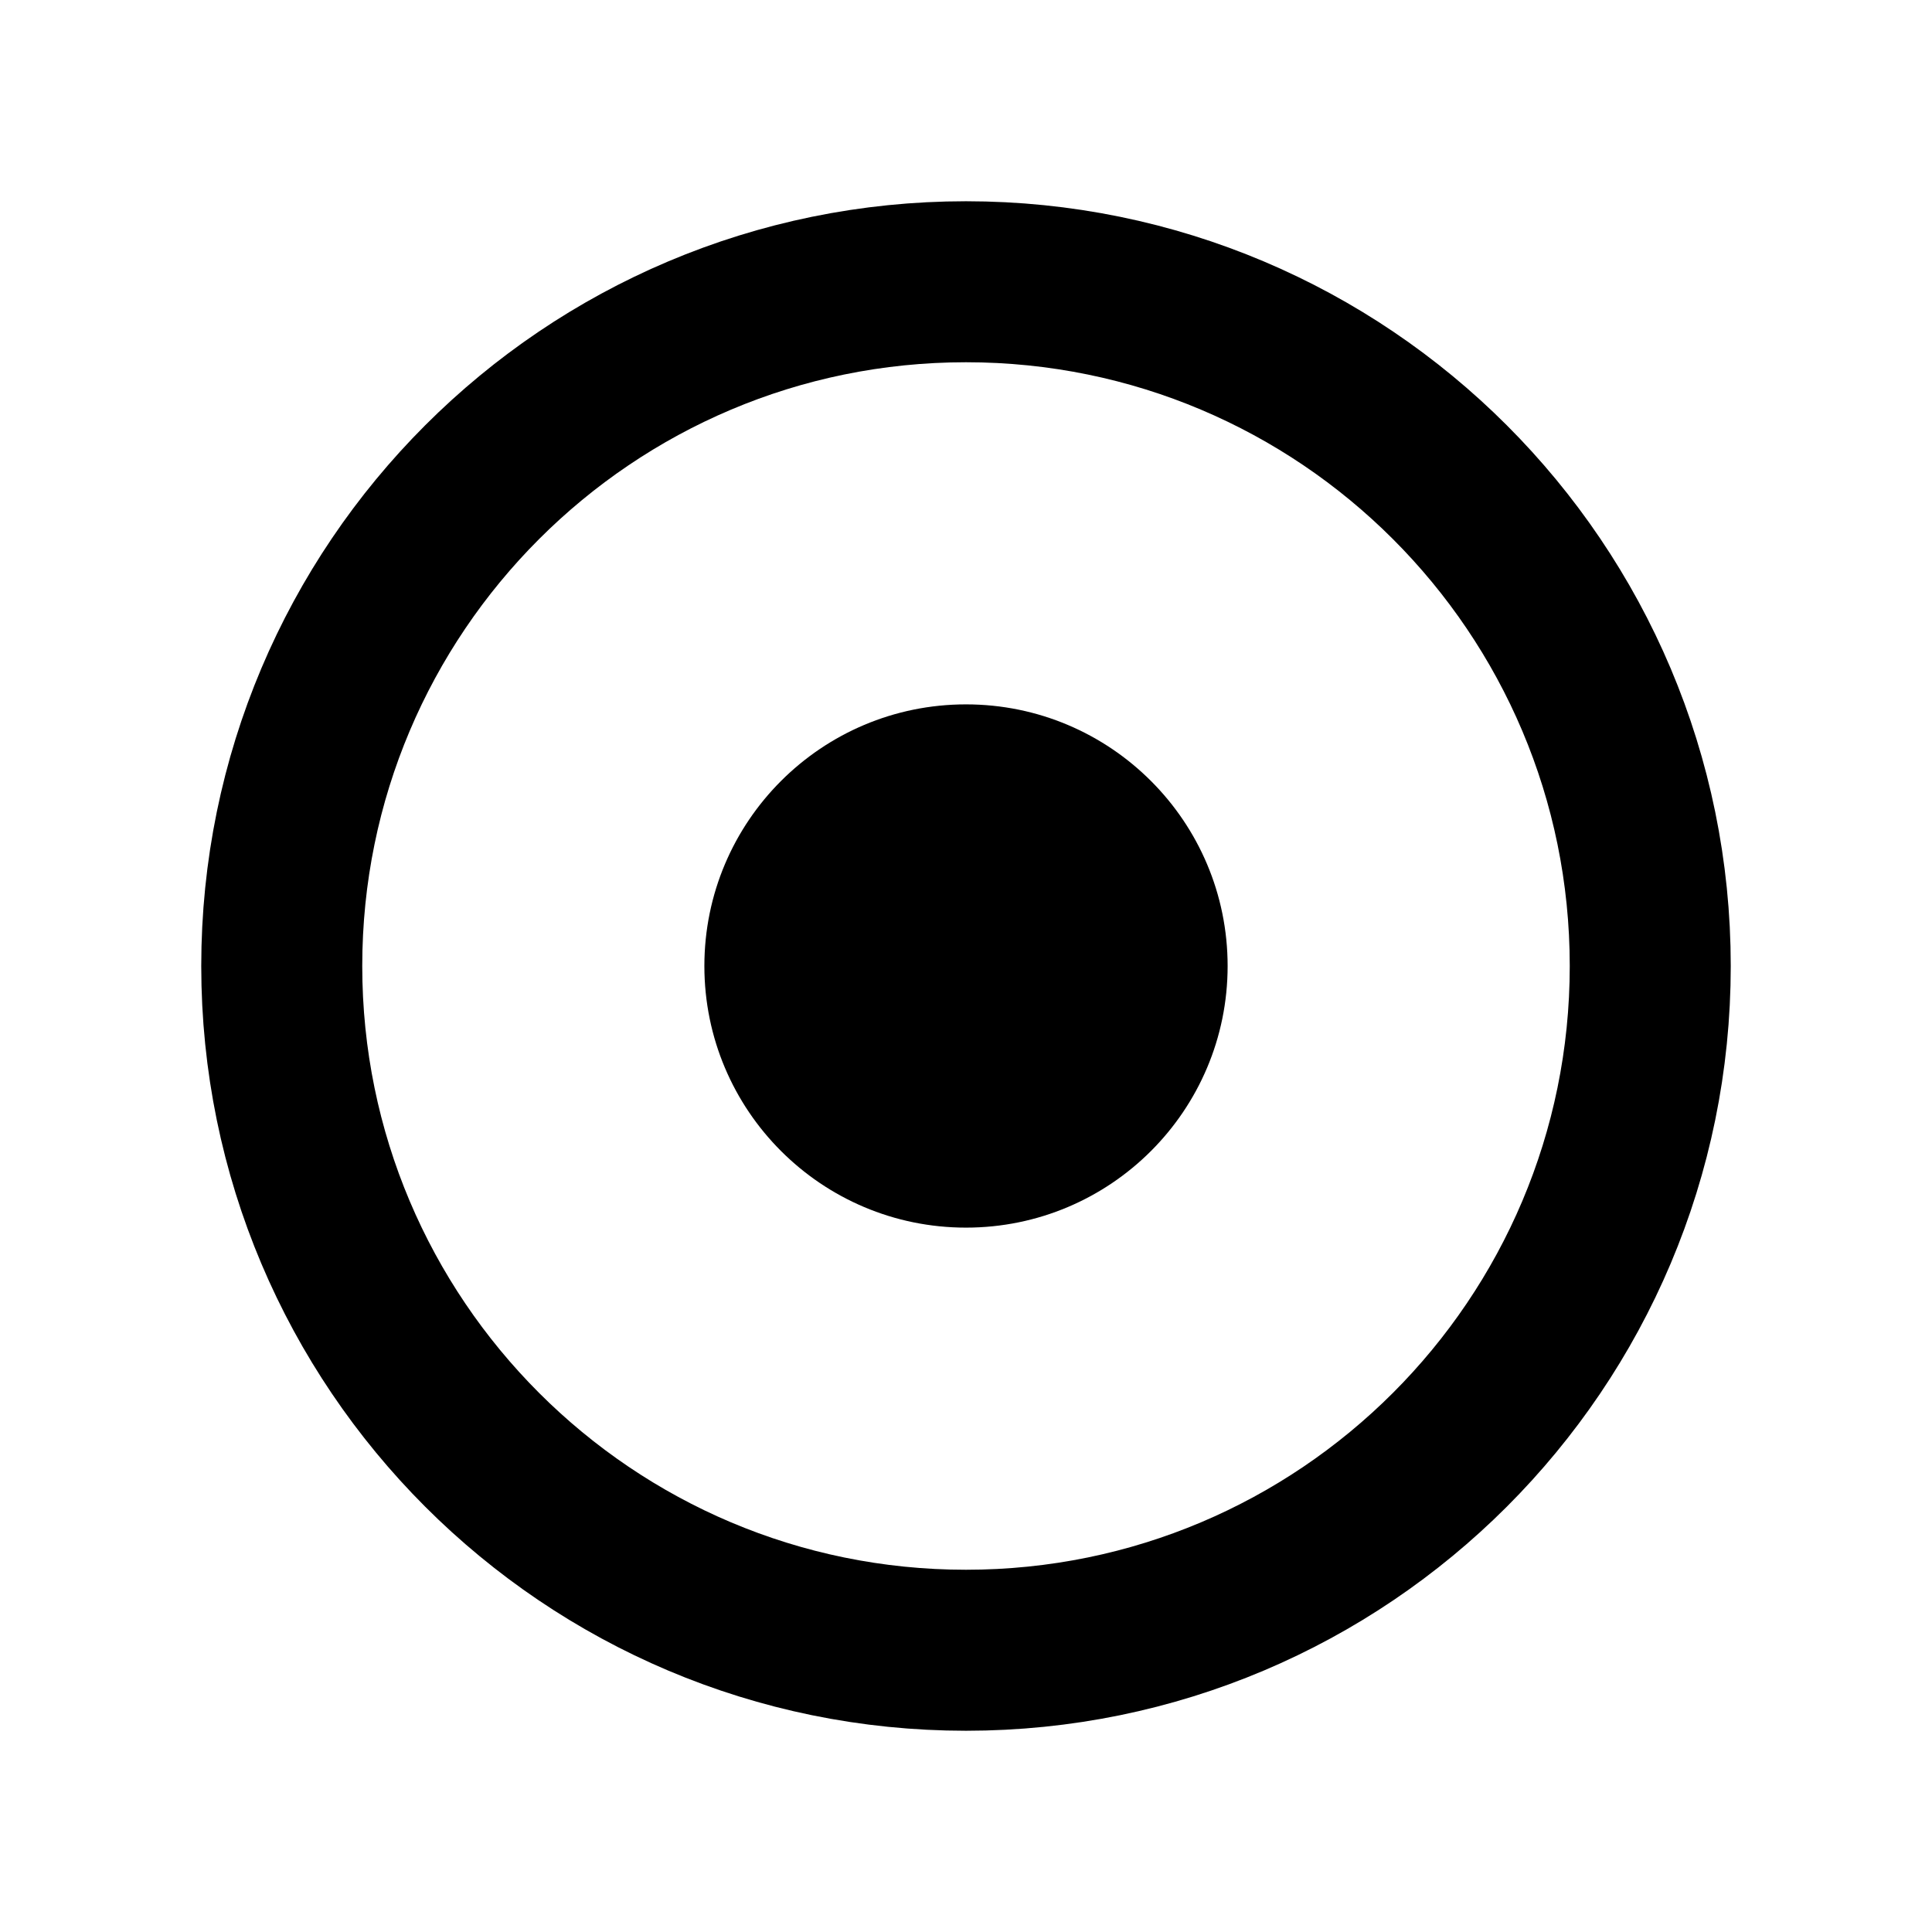
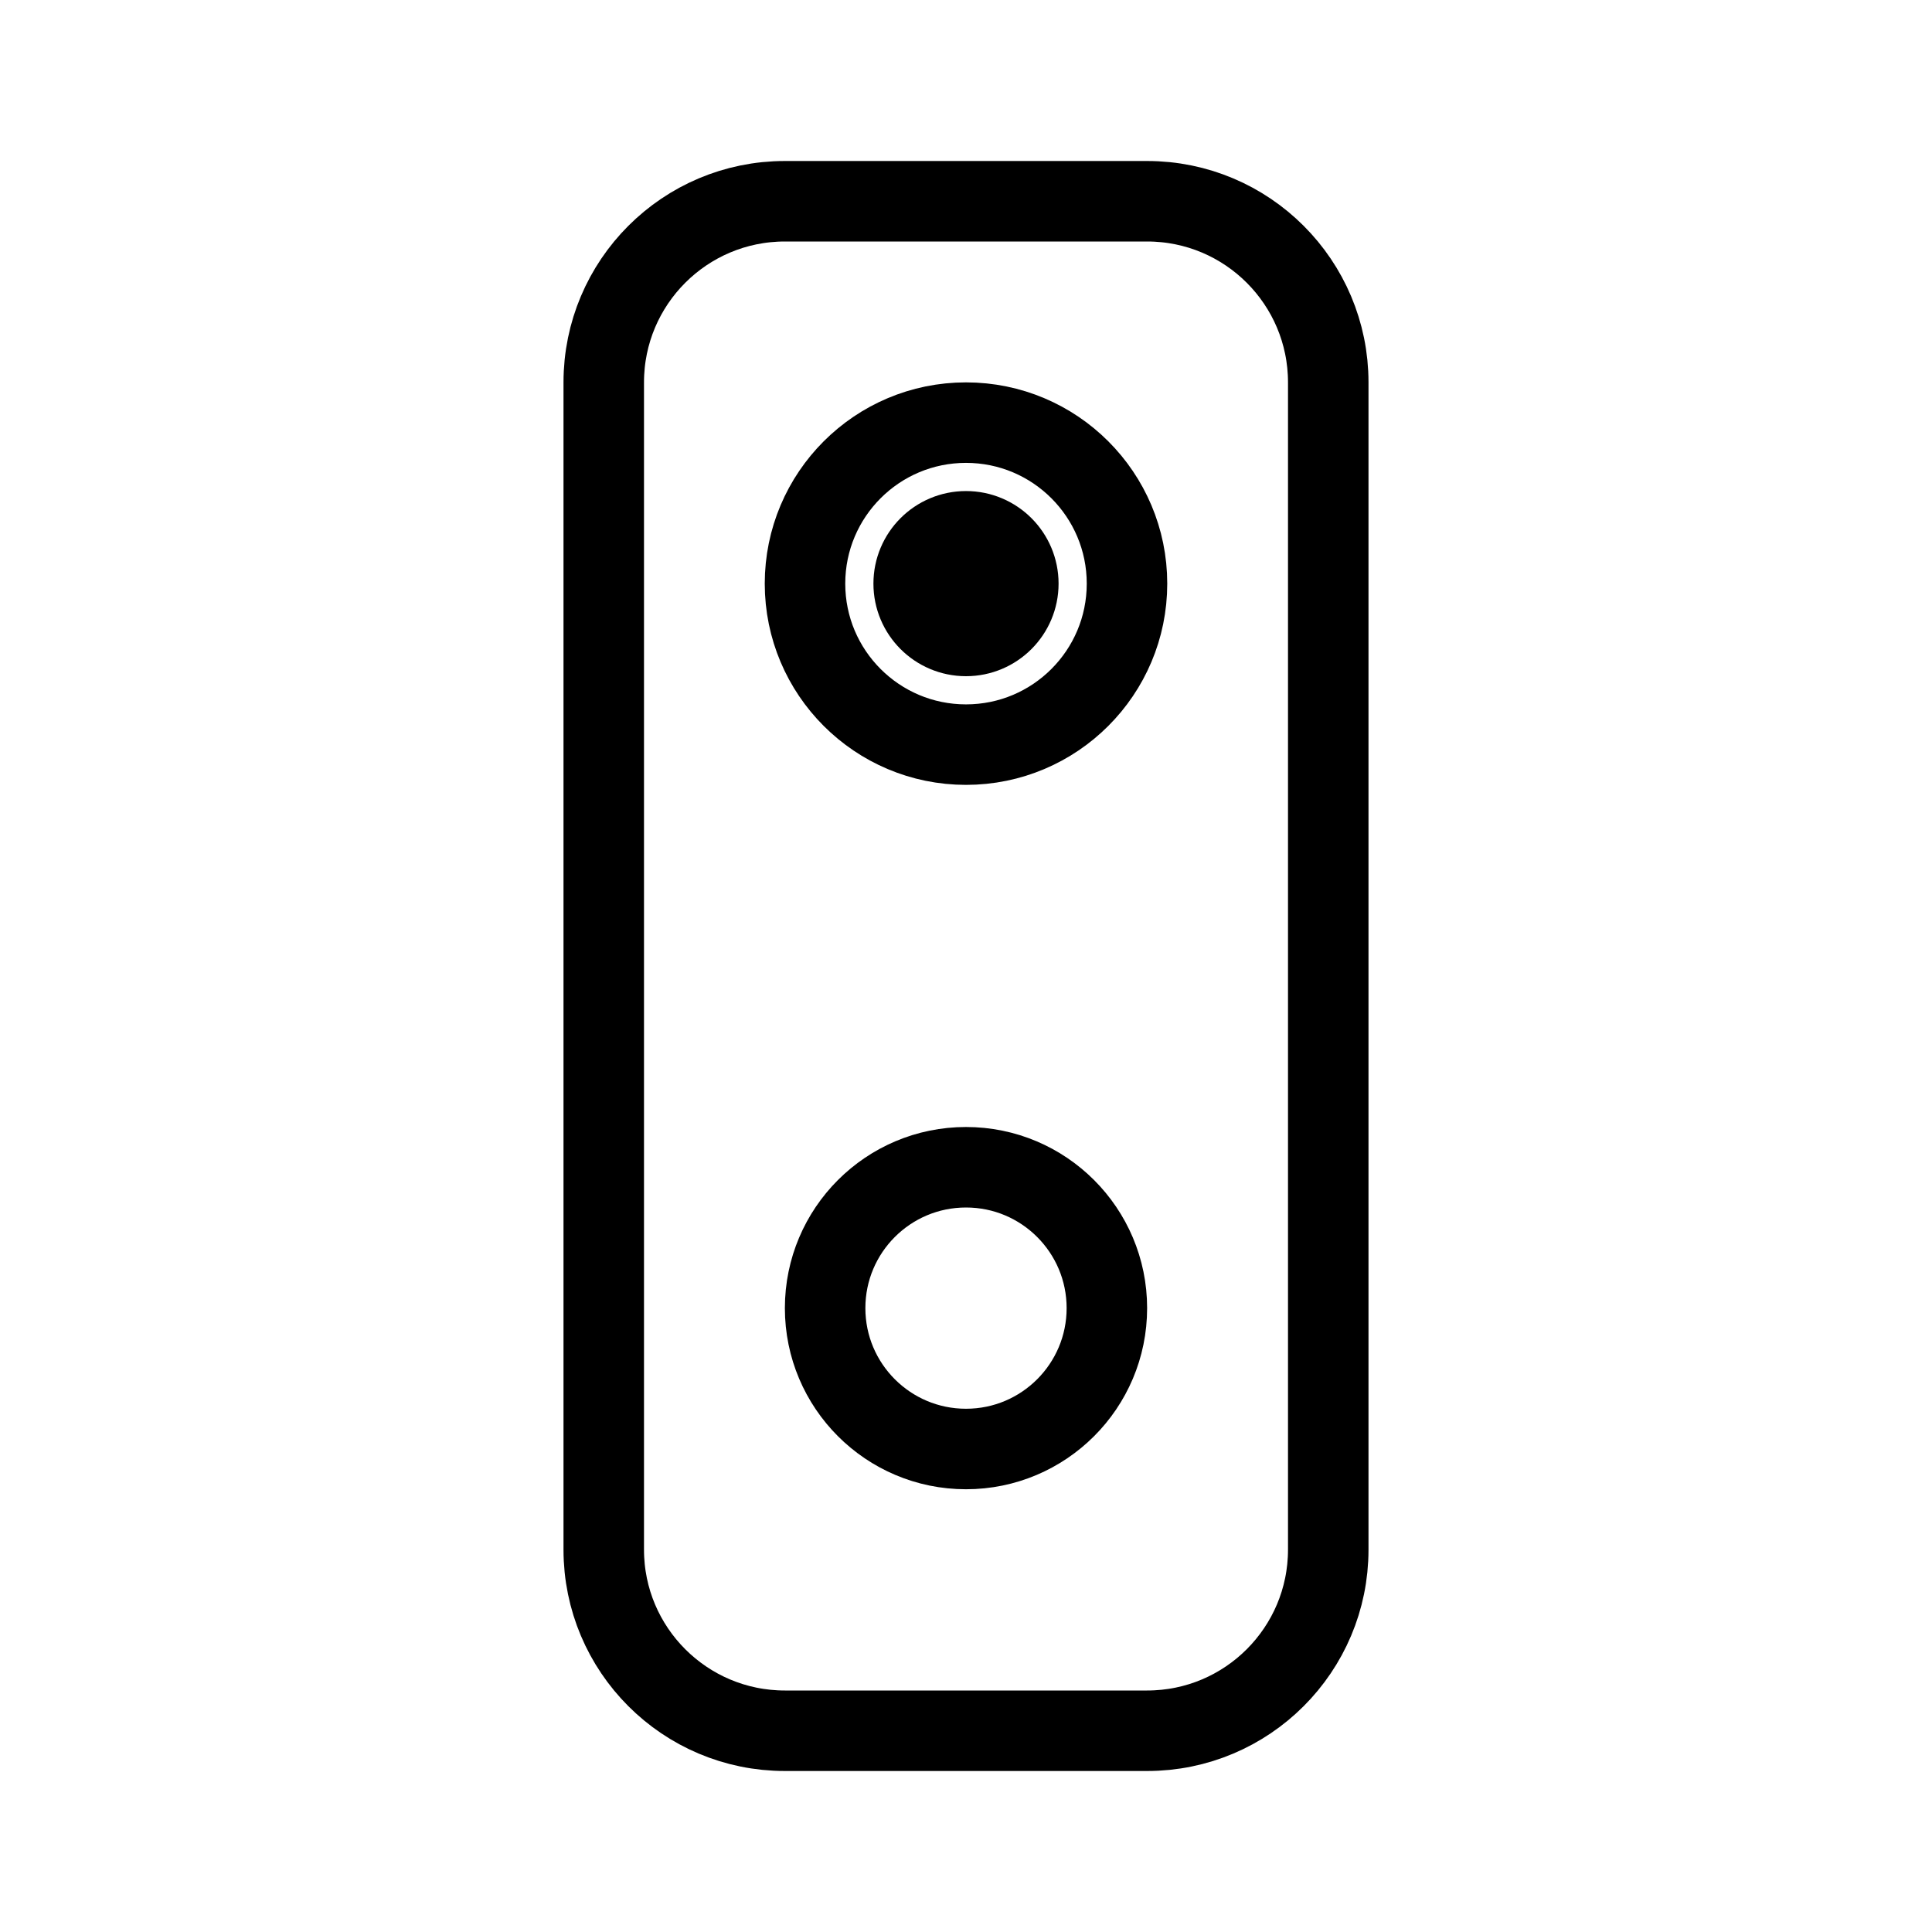
- <svg xmlns="http://www.w3.org/2000/svg" viewBox="0 0 960 960">
-   <circle cx="480" cy="480" r="340" fill="none" stroke="#000" stroke-width="80" />
-   <circle cx="480" cy="480" r="130" fill="#000" />
+ <svg xmlns="http://www.w3.org/2000/svg" viewBox="0 0 960 960" fill="none" stroke="#000" stroke-width="40" stroke-linecap="round" stroke-linejoin="round">
+   <rect x="300" y="100" width="360" height="760" rx="90" />
+   <circle cx="480" cy="290" r="80" />
+   <circle cx="480" cy="290" r="26" fill="#000" />
+   <circle cx="480" cy="650" r="70" />
</svg>
